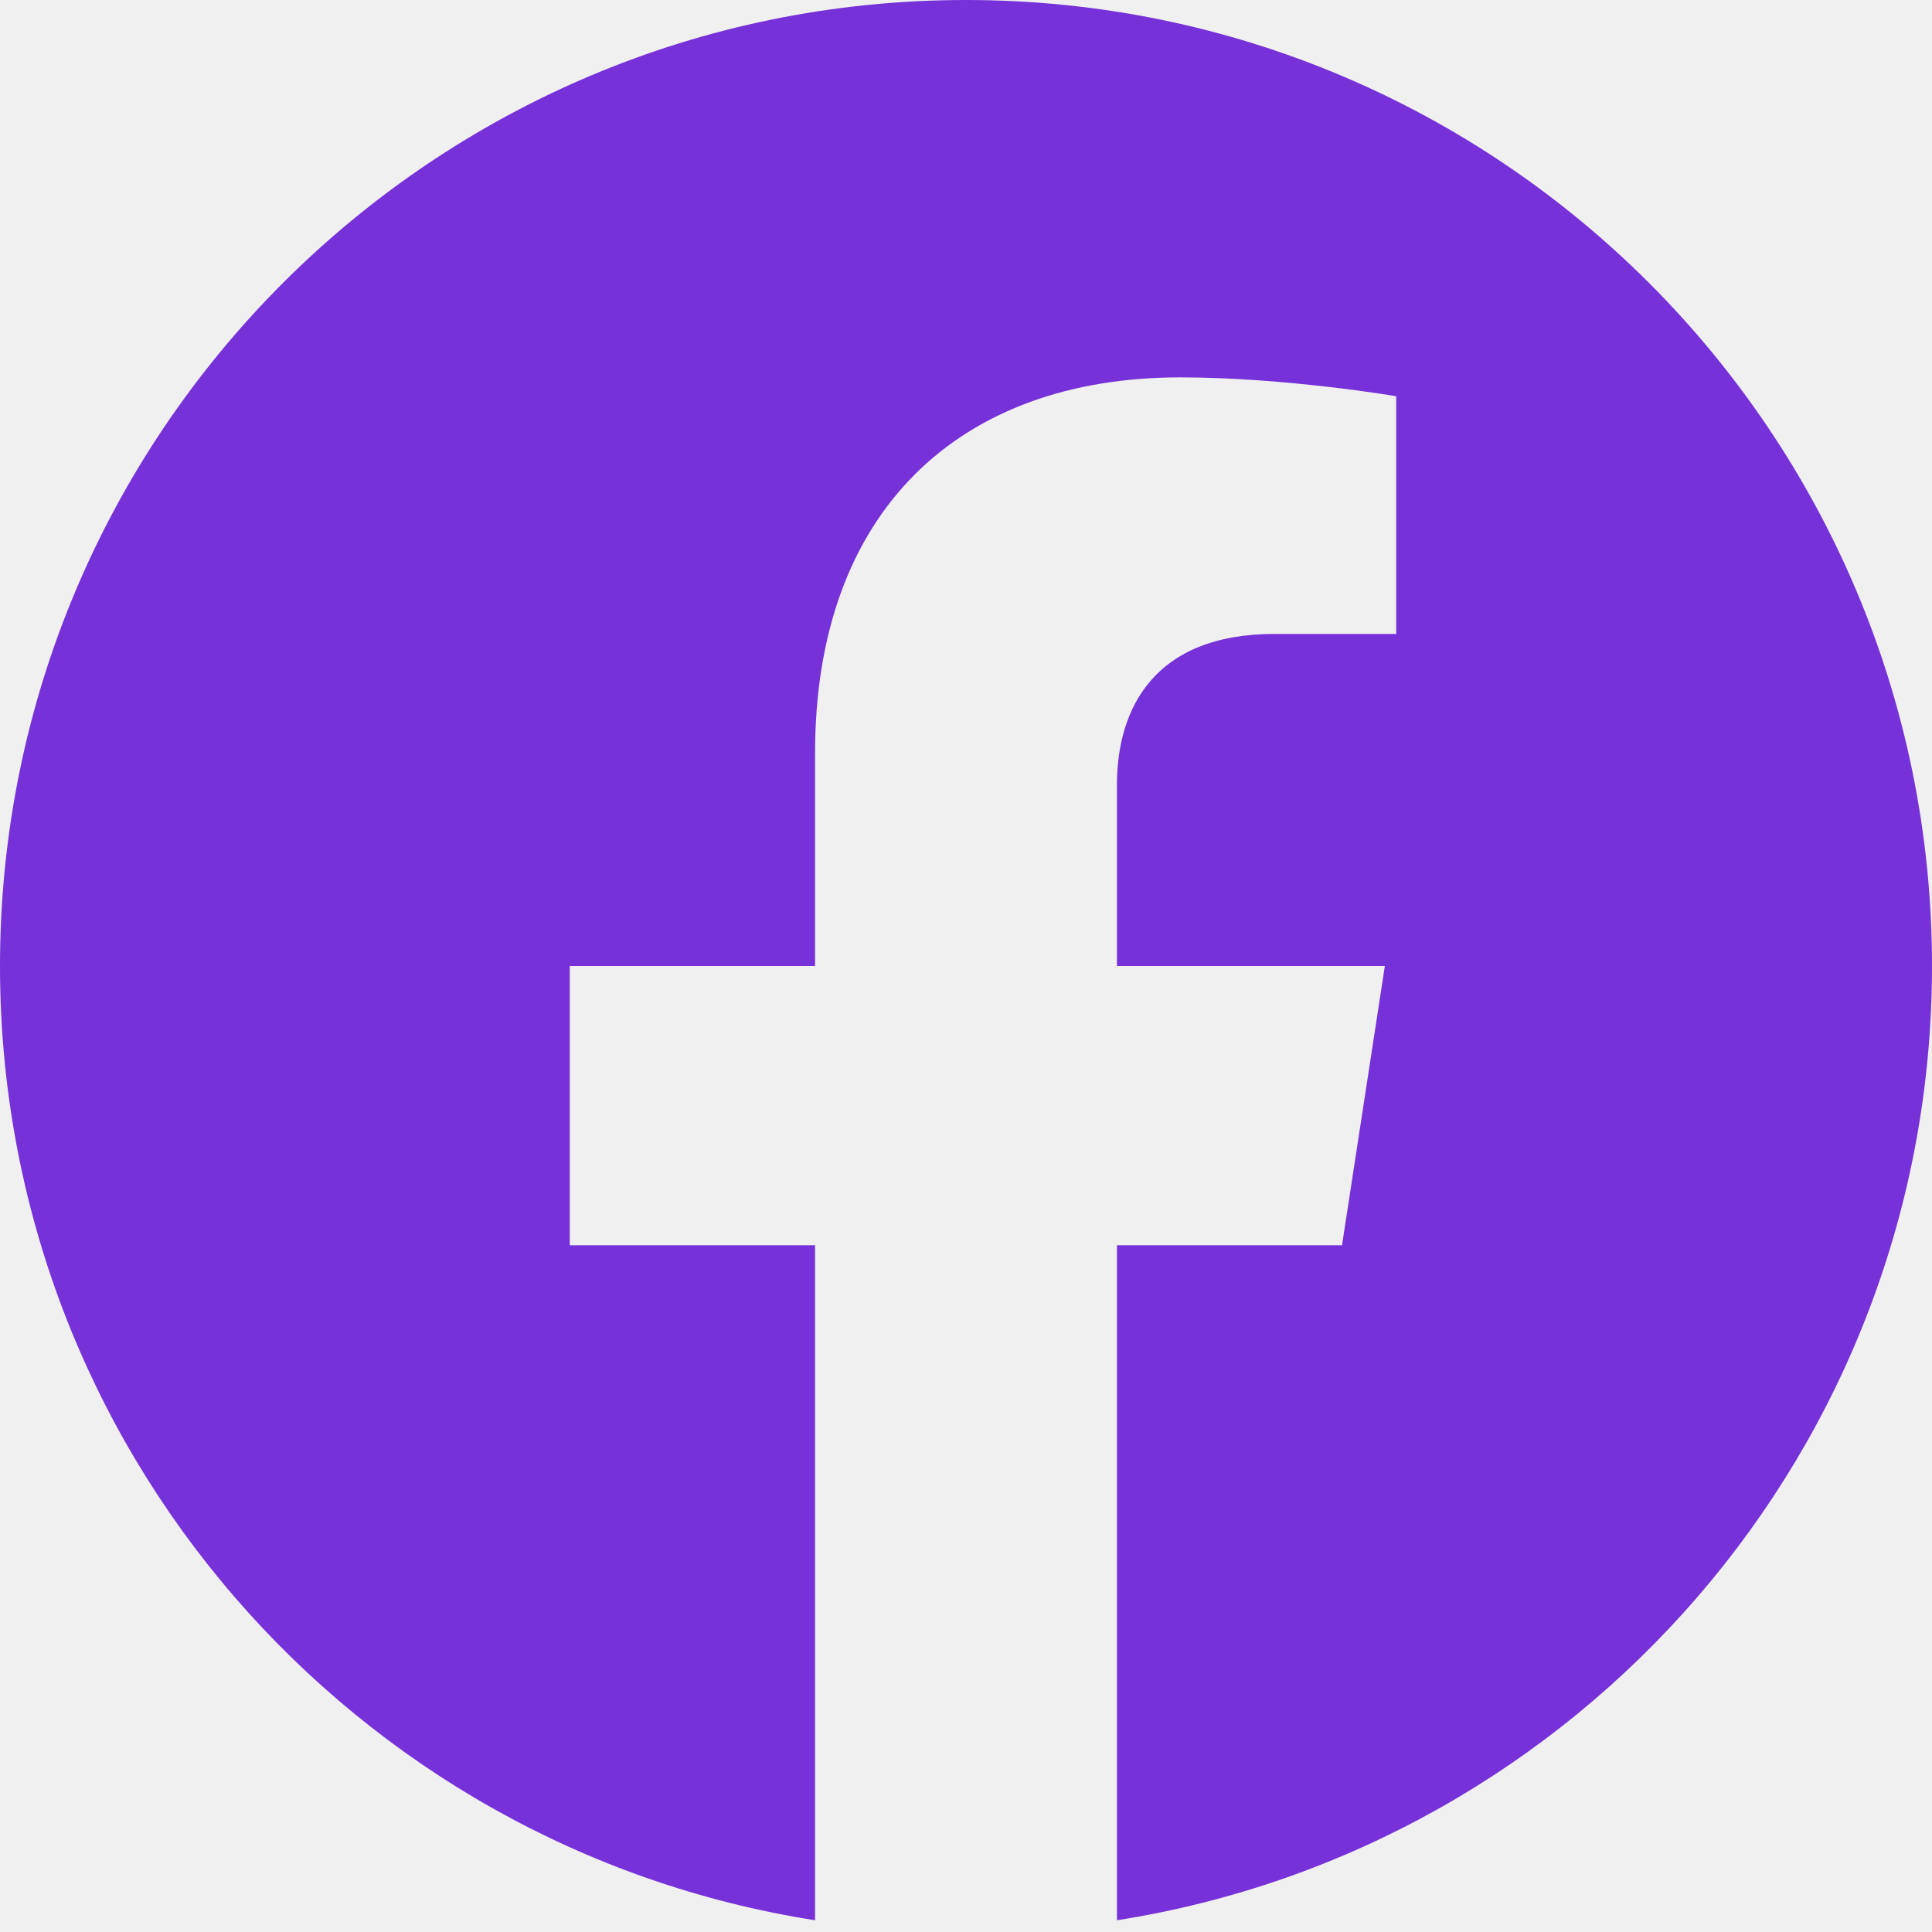
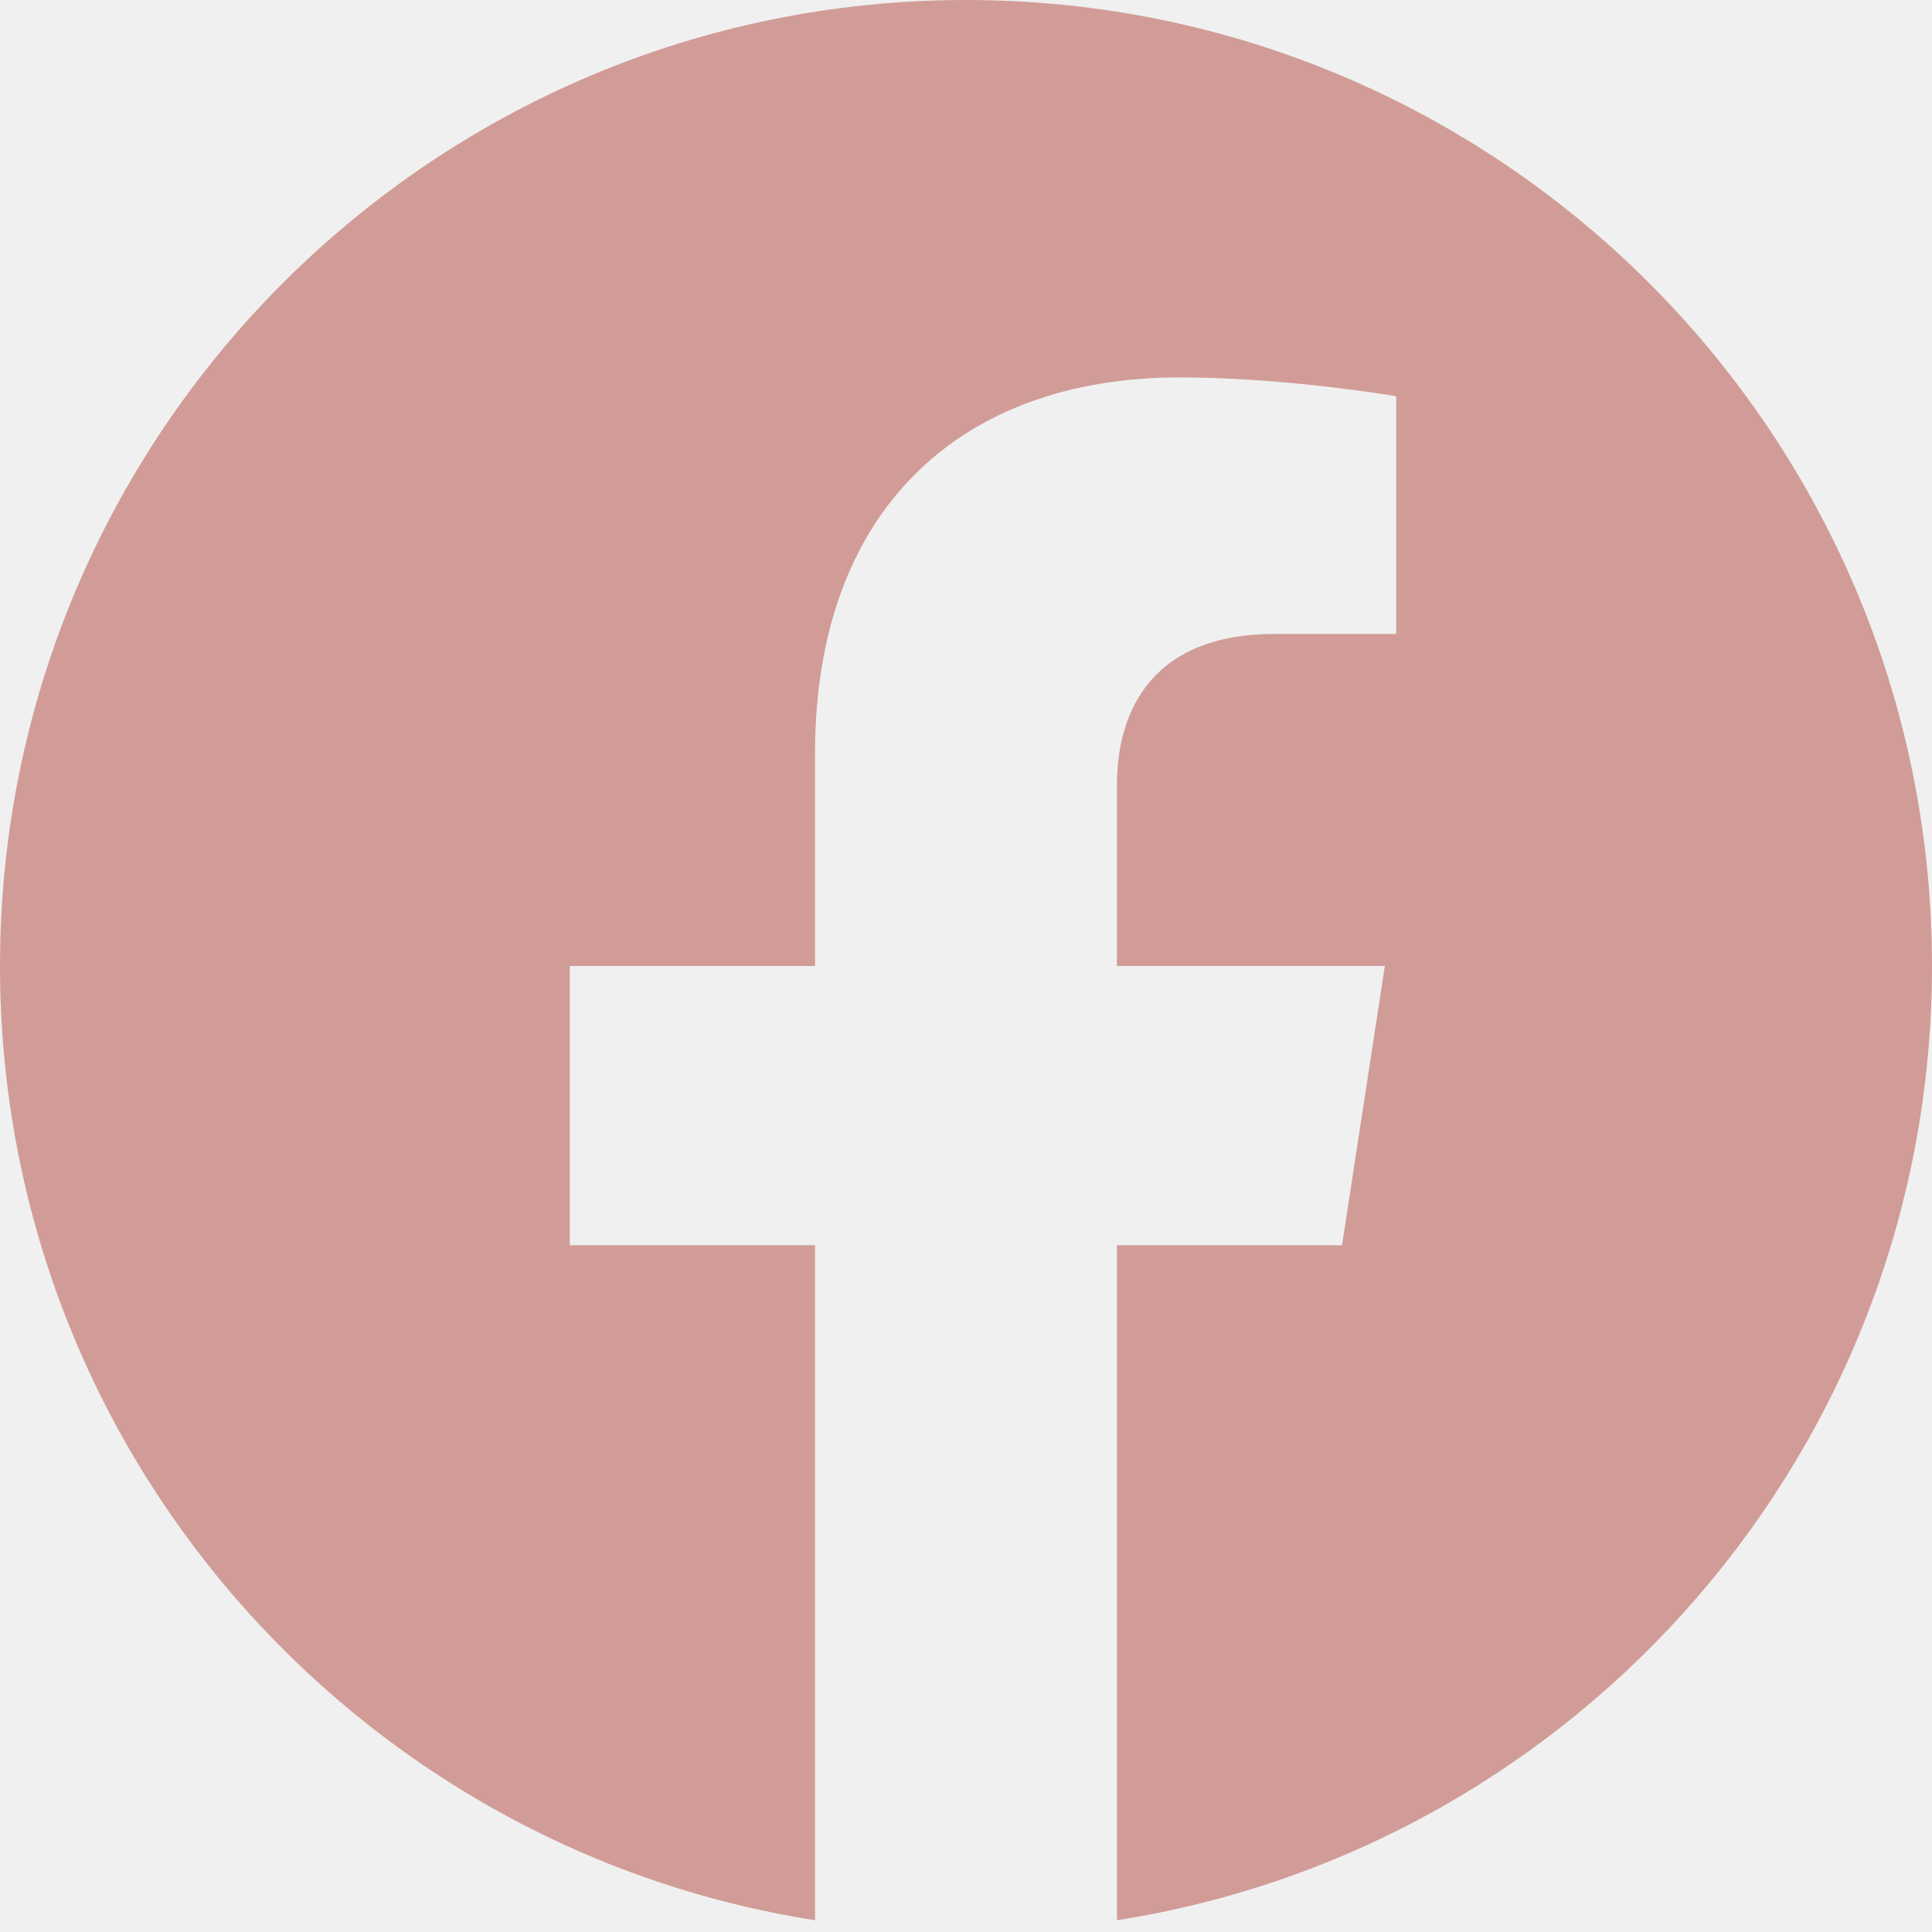
<svg xmlns="http://www.w3.org/2000/svg" width="24" height="24" viewBox="0 0 24 24" fill="none">
  <g clip-path="url(#clip0_3551_22711)">
-     <path d="M24 12C24 5.373 18.627 0 12 0C5.373 0 0 5.373 0 12C0 17.989 4.388 22.954 10.125 23.854V15.469H7.078V12H10.125V9.356C10.125 6.349 11.917 4.688 14.658 4.688C15.97 4.688 17.344 4.922 17.344 4.922V7.875H15.831C14.34 7.875 13.875 8.8 13.875 9.75V12H17.203L16.671 15.469H13.875V23.854C19.612 22.954 24 17.989 24 12Z" fill="#7731D8" />
+     <path d="M24 12C24 5.373 18.627 0 12 0C5.373 0 0 5.373 0 12C0 17.989 4.388 22.954 10.125 23.854V15.469H7.078V12H10.125V9.356C10.125 6.349 11.917 4.688 14.658 4.688C15.97 4.688 17.344 4.922 17.344 4.922V7.875H15.831C14.34 7.875 13.875 8.8 13.875 9.75V12H17.203L16.671 15.469H13.875V23.854C19.612 22.954 24 17.989 24 12Z" fill="#D19C97" />
  </g>
  <defs>
    <clipPath id="clip0_3551_22711">
      <rect width="24" height="24" fill="white" />
    </clipPath>
  </defs>
</svg>
